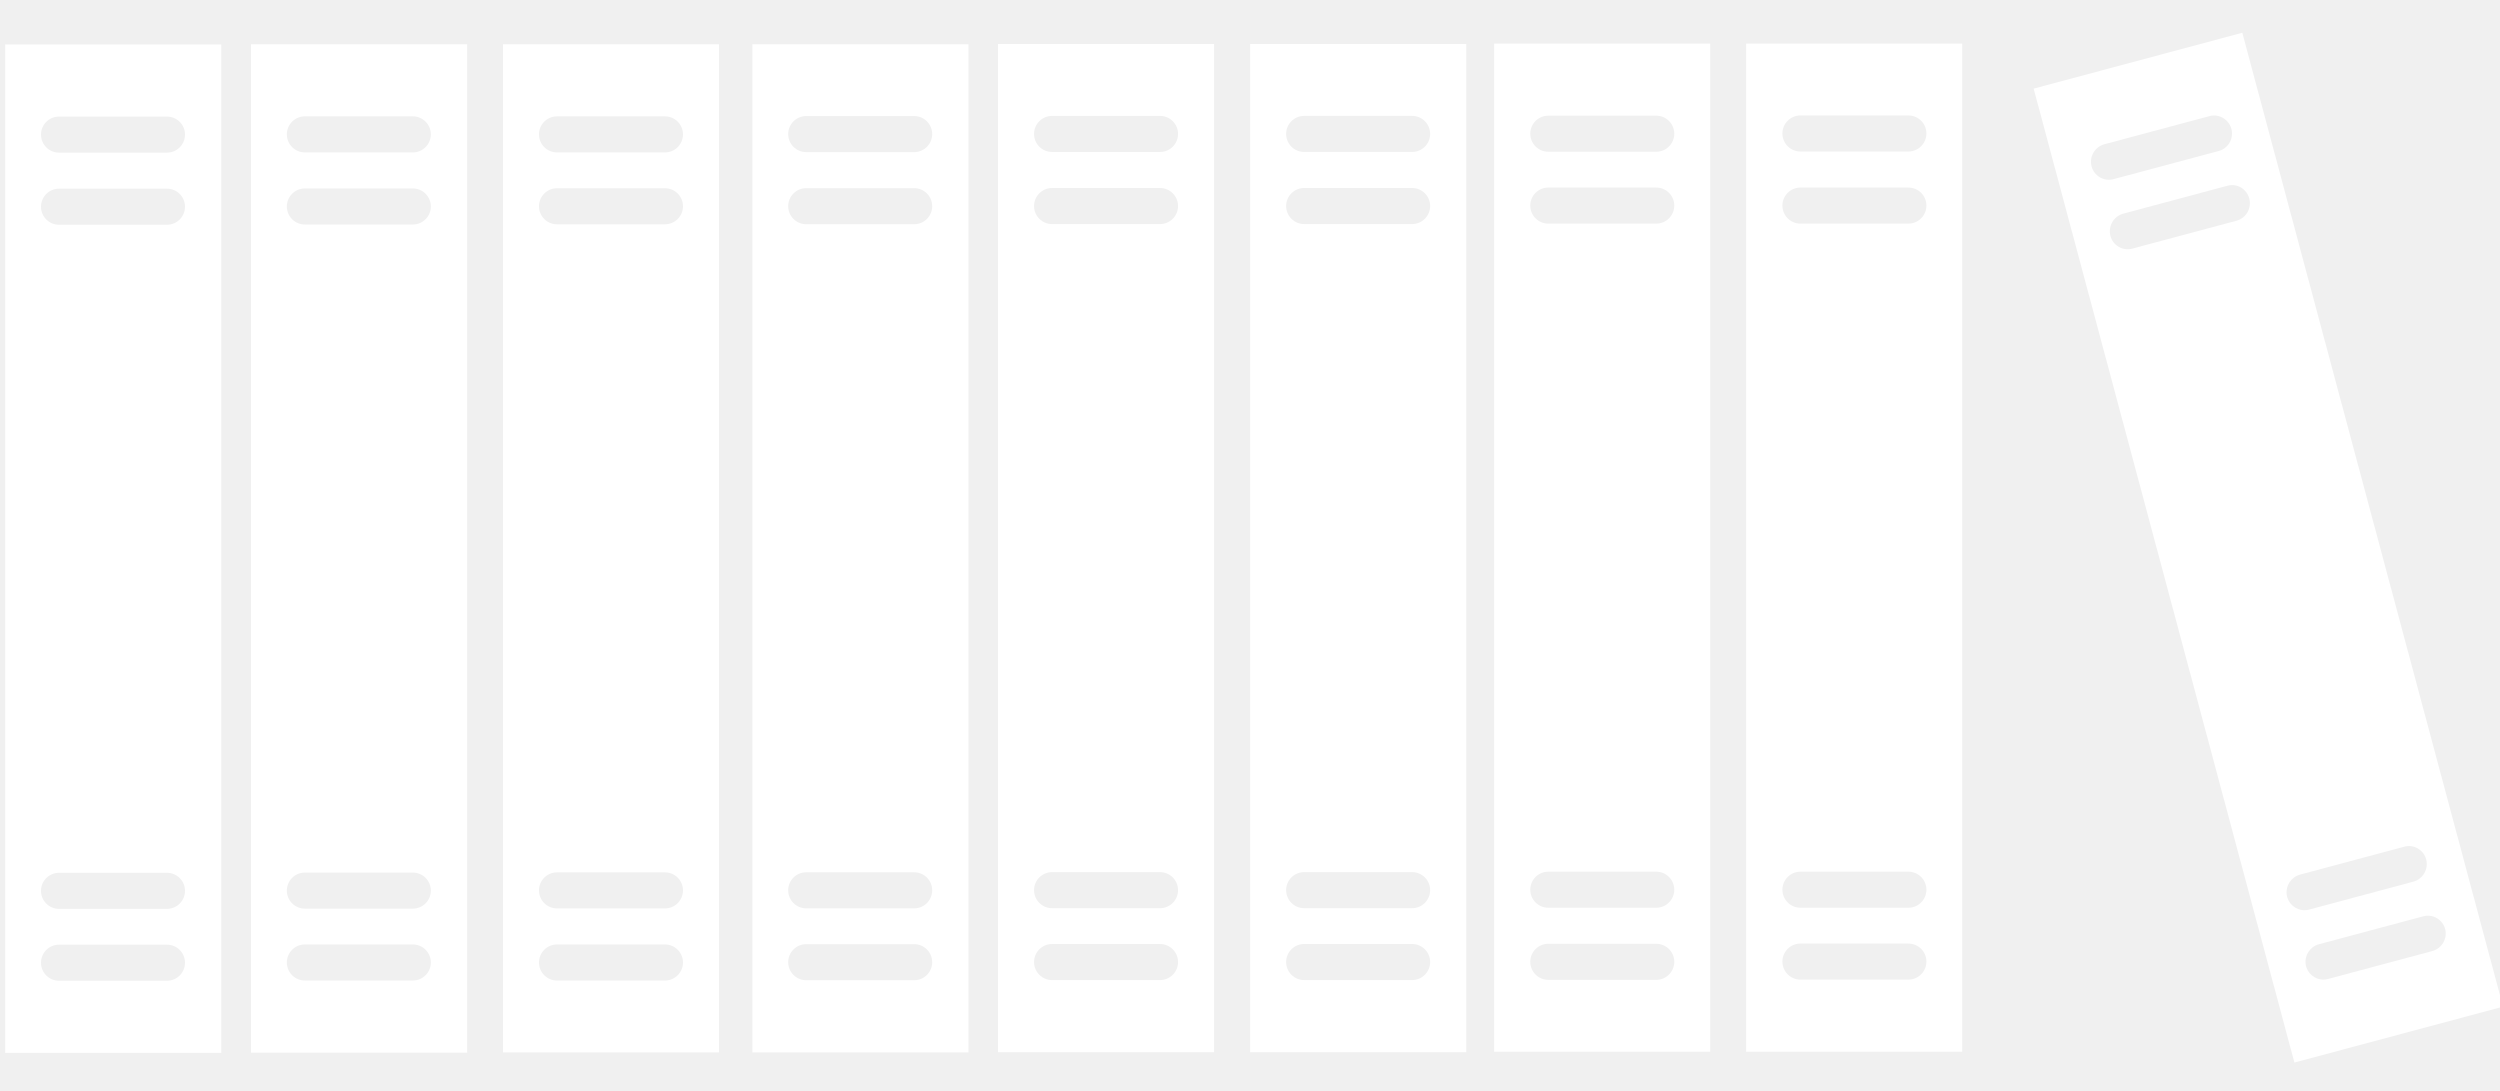
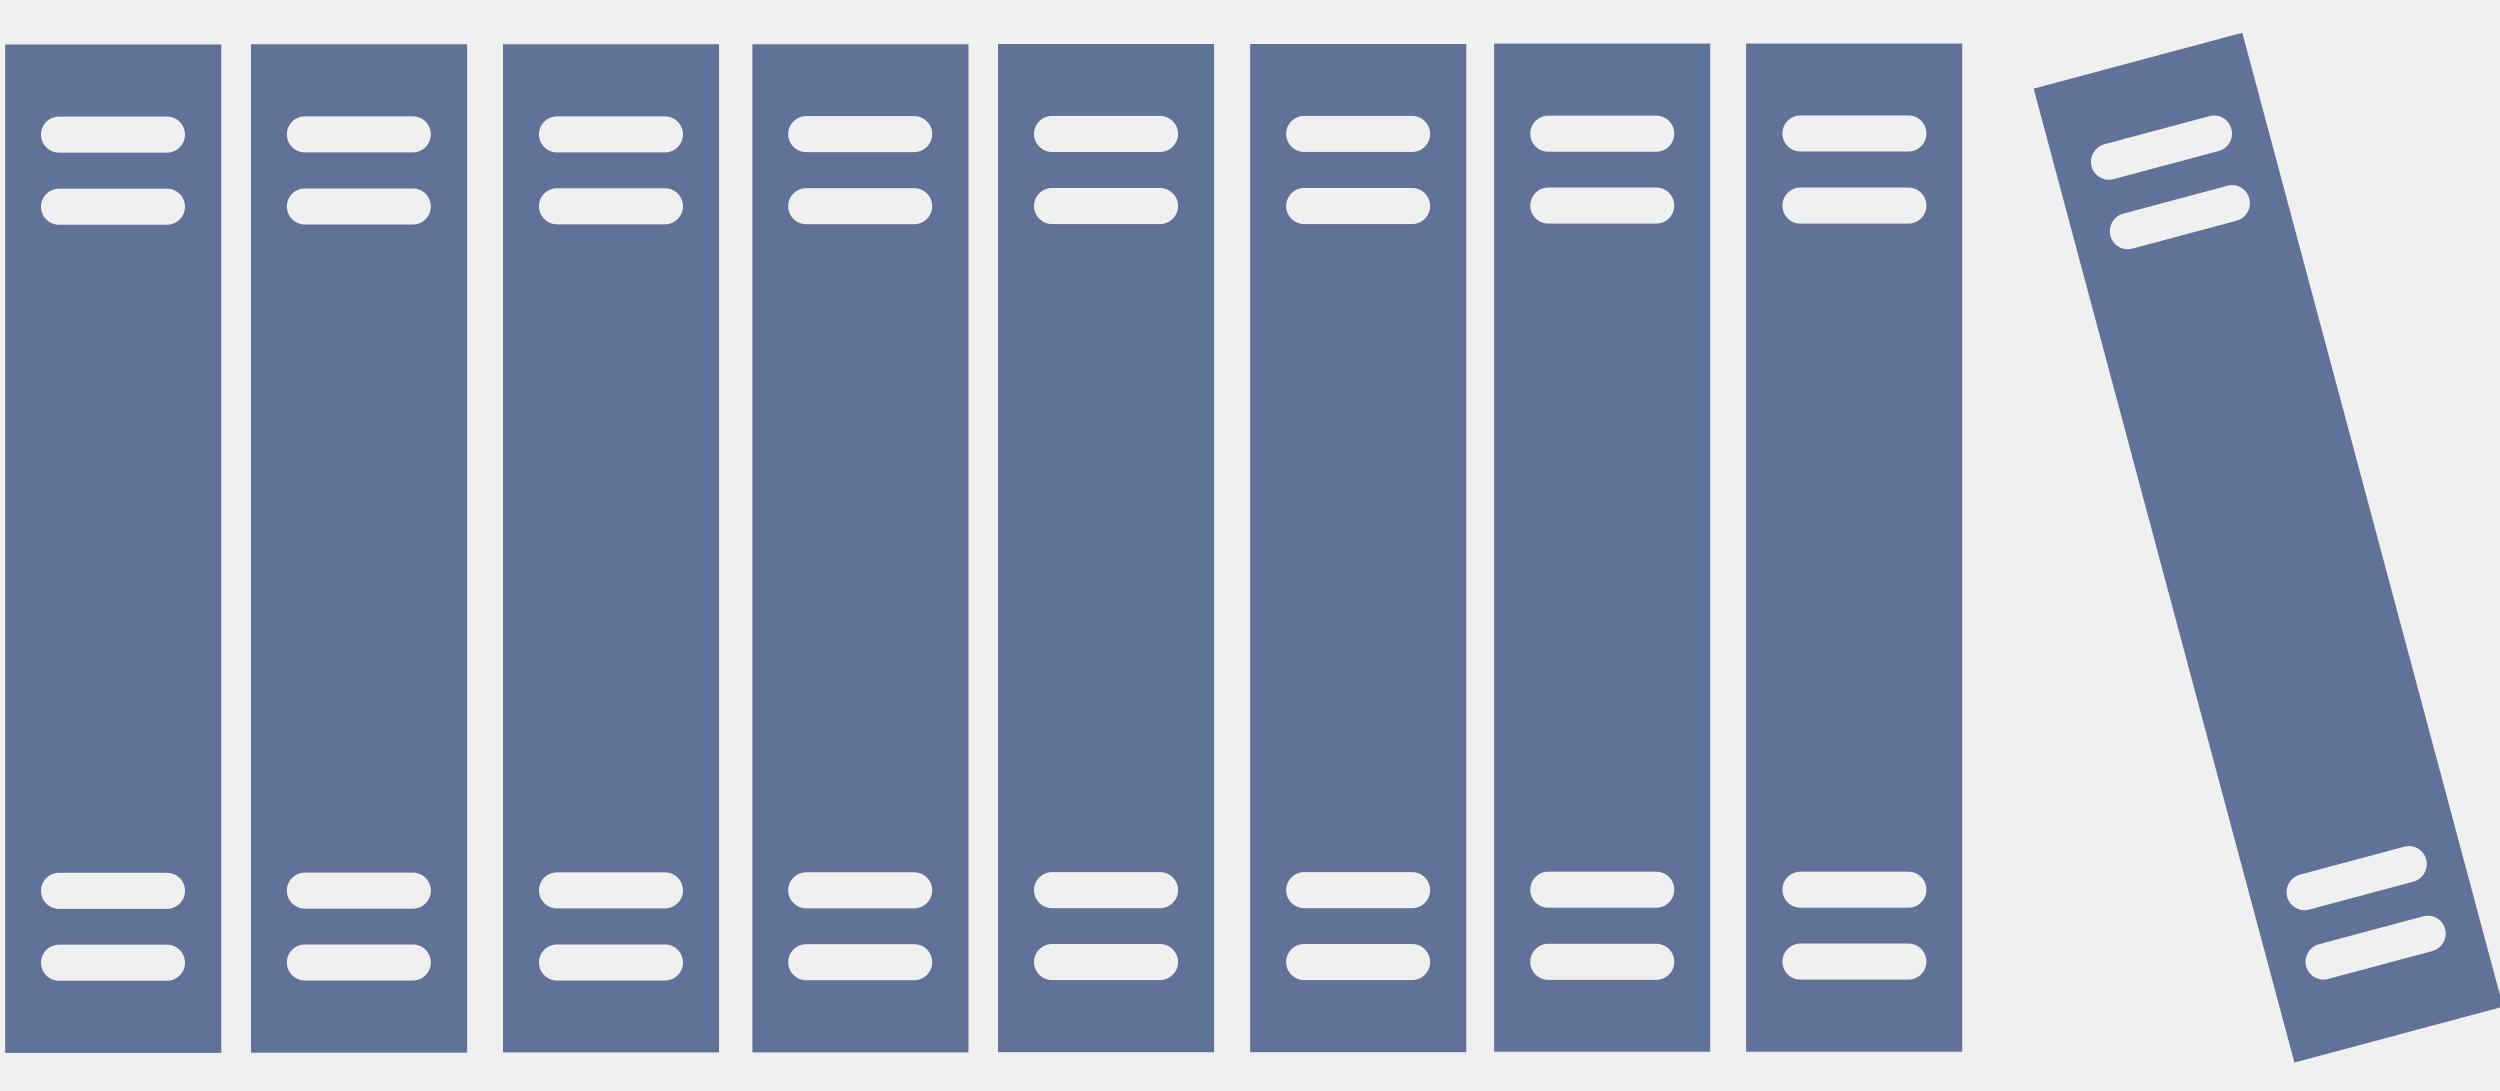
<svg xmlns="http://www.w3.org/2000/svg" width="165" height="72" viewBox="0 0 165 72">
  <defs>
    <clipPath id="clip-path">
-       <rect id="Rectangle_646" data-name="Rectangle 646" width="165" height="72" transform="translate(-0.073)" fill="#fff" stroke="#707070" stroke-width="1" />
+       <rect id="Rectangle_646" data-name="Rectangle 646" width="165" height="72" transform="translate(-0.073)" fill="#617298" stroke="#707070" stroke-width="1" />
    </clipPath>
  </defs>
  <g id="Mask_Group_57" data-name="Mask Group 57" transform="translate(0.073)" clip-path="url(#clip-path)">
    <g id="books_2_" data-name="books (2)" transform="translate(0.268 2.162)">
-       <path id="Path_359" data-name="Path 359" d="M145.728.81H131.465V67.348h14.262Zm-3.554,61.779h-7.124a1.19,1.19,0,1,1,0-2.38h7.124a1.19,1.19,0,0,1,0,2.38Zm0-4.744h-7.124a1.19,1.19,0,1,1,0-2.38h7.124a1.19,1.19,0,0,1,0,2.38Zm0-45.152h-7.124a1.19,1.19,0,1,1,0-2.38h7.124a1.19,1.19,0,0,1,0,2.38Zm0-4.759h-7.124a1.19,1.19,0,1,1,0-2.38h7.124a1.19,1.19,0,0,1,0,2.38Z" transform="translate(-16.562 -0.096)" fill="#fff" />
-       <path id="Path_360" data-name="Path 360" d="M112.6,67.348h14.262V.81H112.6Zm3.569-61.779H123.3a1.19,1.19,0,1,1,0,2.38h-7.124a1.19,1.19,0,1,1,0-2.38Zm0,4.744H123.3a1.19,1.19,0,1,1,0,2.38h-7.124a1.19,1.19,0,1,1,0-2.38Zm0,45.152H123.3a1.19,1.19,0,1,1,0,2.38h-7.124a1.19,1.19,0,1,1,0-2.38Zm0,4.759H123.3a1.19,1.19,0,1,1,0,2.38h-7.124a1.19,1.19,0,1,1,0-2.38Z" transform="translate(-14.329 -0.096)" fill="#fff" />
-       <path id="Path_361" data-name="Path 361" d="M152.991,3.688,170.2,67.966l13.772-3.688L166.762,0Zm3.822,5.131a1.2,1.2,0,0,1,.833-1.457l6.886-1.844a1.174,1.174,0,0,1,1.19.283,1.192,1.192,0,0,1-.595,2.023l-6.886,1.844a1.185,1.185,0,0,1-1.428-.848Zm23.335,50.328a1.2,1.2,0,0,1-.833,1.457l-6.886,1.844a1.132,1.132,0,0,1-.312.045,1.187,1.187,0,0,1-1.175-1.026,1.2,1.2,0,0,1,.877-1.309l6.886-1.844A1.179,1.179,0,0,1,180.147,59.147Zm-9.578-3.584,6.886-1.844a1.175,1.175,0,0,1,1.443.848,1.207,1.207,0,0,1-.833,1.457l-6.886,1.844a1.132,1.132,0,0,1-.312.045,1.187,1.187,0,0,1-1.175-1.026,1.21,1.21,0,0,1,.878-1.324Zm-3.346-44.617a1.2,1.2,0,0,1-.833,1.457L159.5,14.248a1.175,1.175,0,0,1-1.443-.848,1.207,1.207,0,0,1,.833-1.457l6.886-1.844a1.144,1.144,0,0,1,.907.119A1.219,1.219,0,0,1,167.224,10.946Z" transform="translate(-19.111)" fill="#fff" />
-       <path id="Path_362" data-name="Path 362" d="M108.6.843H94.335V67.382H108.6Zm-3.569,61.779H97.9a1.19,1.19,0,0,1,0-2.38h7.124a1.19,1.19,0,0,1,0,2.38Zm0-4.744H97.9a1.19,1.19,0,0,1,0-2.38h7.124a1.19,1.19,0,0,1,0,2.38Zm0-45.152H97.9a1.19,1.19,0,0,1,0-2.38h7.124a1.19,1.19,0,0,1,0,2.38Zm0-4.759H97.9a1.19,1.19,0,0,1,0-2.38h7.124a1.19,1.19,0,0,1,0,2.38Z" transform="translate(-12.166 -0.1)" fill="#fff" />
-       <path id="Path_363" data-name="Path 363" d="M75.458,67.382H89.72V.843H75.458ZM79.027,5.588h7.124a1.19,1.19,0,1,1,0,2.38H79.027a1.19,1.19,0,1,1,0-2.38Zm0,4.759h7.124a1.19,1.19,0,1,1,0,2.38H79.027a1.19,1.19,0,1,1,0-2.38Zm0,45.152h7.124a1.19,1.19,0,1,1,0,2.38H79.027a1.19,1.19,0,1,1,0-2.38Zm0,4.744h7.124a1.19,1.19,0,1,1,0,2.38H79.027a1.19,1.19,0,1,1,0-2.38Z" transform="translate(-9.931 -0.1)" fill="#fff" />
-       <path id="Path_364" data-name="Path 364" d="M57.07,67.4H71.332V.86H57.07ZM60.624,5.6h7.124a1.19,1.19,0,0,1,0,2.38H60.624a1.19,1.19,0,1,1,0-2.38Zm0,4.759h7.124a1.19,1.19,0,0,1,0,2.38H60.624a1.19,1.19,0,1,1,0-2.38Zm0,45.152h7.124a1.19,1.19,0,0,1,0,2.38H60.624a1.19,1.19,0,1,1,0-2.38Zm0,4.744h7.124a1.19,1.19,0,0,1,0,2.38H60.624a1.19,1.19,0,1,1,0-2.38Z" transform="translate(-7.754 -0.102)" fill="#fff" />
-       <path id="Path_365" data-name="Path 365" d="M52.658.86H38.4V67.4H52.658ZM49.088,62.655H41.965a1.19,1.19,0,0,1,0-2.38h7.124a1.19,1.19,0,0,1,0,2.38Zm0-4.759H41.965a1.19,1.19,0,0,1,0-2.38h7.124a1.19,1.19,0,1,1,0,2.38Zm0-45.152H41.965a1.19,1.19,0,0,1,0-2.38h7.124a1.19,1.19,0,1,1,0,2.38Zm0-4.744H41.965a1.19,1.19,0,0,1,0-2.38h7.124a1.19,1.19,0,1,1,0,2.38Z" transform="translate(-5.543 -0.102)" fill="#fff" />
-       <path id="Path_366" data-name="Path 366" d="M19.535,67.414H33.8V.86H19.535V67.414ZM23.09,5.619h7.124a1.19,1.19,0,0,1,0,2.38H23.09a1.19,1.19,0,1,1,0-2.38Zm0,4.759h7.124a1.19,1.19,0,0,1,0,2.38H23.09a1.19,1.19,0,0,1,0-2.38Zm0,45.152h7.124a1.19,1.19,0,0,1,0,2.38H23.09a1.19,1.19,0,1,1,0-2.38Zm0,4.744h7.124a1.19,1.19,0,0,1,0,2.38H23.09a1.19,1.19,0,0,1,0-2.38Z" transform="translate(-3.309 -0.102)" fill="#fff" />
-       <path id="Path_367" data-name="Path 367" d="M1.13,67.43H15.393V.877H1.13ZM4.685,5.636h7.124a1.19,1.19,0,0,1,0,2.38H4.685a1.19,1.19,0,0,1,0-2.38Zm0,4.759h7.124a1.19,1.19,0,0,1,0,2.38H4.685a1.19,1.19,0,0,1,0-2.38Zm0,45.152h7.124a1.19,1.19,0,0,1,0,2.38H4.685a1.19,1.19,0,0,1,0-2.38Zm0,4.744h7.124a1.19,1.19,0,1,1,0,2.38H4.685a1.19,1.19,0,1,1,0-2.38Z" transform="translate(-1.13 -0.104)" fill="#fff" />
+       <path id="Path_359" data-name="Path 359" d="M145.728.81H131.465V67.348h14.262Zm-3.554,61.779h-7.124a1.19,1.19,0,1,1,0-2.38h7.124a1.19,1.19,0,0,1,0,2.38Zm0-4.744h-7.124a1.19,1.19,0,1,1,0-2.38h7.124a1.19,1.19,0,0,1,0,2.38Zm0-45.152h-7.124a1.19,1.19,0,1,1,0-2.38h7.124a1.19,1.19,0,0,1,0,2.38Zm0-4.759h-7.124a1.19,1.19,0,1,1,0-2.38h7.124a1.19,1.19,0,0,1,0,2.38Z" transform="translate(-16.562 -0.096)" fill="#617298" />
+       <path id="Path_360" data-name="Path 360" d="M112.6,67.348h14.262V.81H112.6Zm3.569-61.779H123.3a1.19,1.19,0,1,1,0,2.38h-7.124a1.19,1.19,0,1,1,0-2.38Zm0,4.744H123.3a1.19,1.19,0,1,1,0,2.38h-7.124a1.19,1.19,0,1,1,0-2.38Zm0,45.152H123.3a1.19,1.19,0,1,1,0,2.38h-7.124a1.19,1.19,0,1,1,0-2.38Zm0,4.759H123.3a1.19,1.19,0,1,1,0,2.38h-7.124a1.19,1.19,0,1,1,0-2.38Z" transform="translate(-14.329 -0.096)" fill="#617298" />
+       <path id="Path_361" data-name="Path 361" d="M152.991,3.688,170.2,67.966l13.772-3.688L166.762,0Zm3.822,5.131a1.2,1.2,0,0,1,.833-1.457l6.886-1.844a1.174,1.174,0,0,1,1.19.283,1.192,1.192,0,0,1-.595,2.023l-6.886,1.844a1.185,1.185,0,0,1-1.428-.848Zm23.335,50.328a1.2,1.2,0,0,1-.833,1.457l-6.886,1.844a1.132,1.132,0,0,1-.312.045,1.187,1.187,0,0,1-1.175-1.026,1.2,1.2,0,0,1,.877-1.309l6.886-1.844A1.179,1.179,0,0,1,180.147,59.147Zm-9.578-3.584,6.886-1.844a1.175,1.175,0,0,1,1.443.848,1.207,1.207,0,0,1-.833,1.457l-6.886,1.844a1.132,1.132,0,0,1-.312.045,1.187,1.187,0,0,1-1.175-1.026,1.21,1.21,0,0,1,.878-1.324Zm-3.346-44.617a1.2,1.2,0,0,1-.833,1.457L159.5,14.248a1.175,1.175,0,0,1-1.443-.848,1.207,1.207,0,0,1,.833-1.457l6.886-1.844a1.144,1.144,0,0,1,.907.119A1.219,1.219,0,0,1,167.224,10.946Z" transform="translate(-19.111)" fill="#617298" />
+       <path id="Path_362" data-name="Path 362" d="M108.6.843H94.335V67.382H108.6Zm-3.569,61.779H97.9a1.19,1.19,0,0,1,0-2.38h7.124a1.19,1.19,0,0,1,0,2.38Zm0-4.744H97.9a1.19,1.19,0,0,1,0-2.38h7.124a1.19,1.19,0,0,1,0,2.38Zm0-45.152H97.9a1.19,1.19,0,0,1,0-2.38h7.124a1.19,1.19,0,0,1,0,2.38Zm0-4.759H97.9a1.19,1.19,0,0,1,0-2.38h7.124a1.19,1.19,0,0,1,0,2.38Z" transform="translate(-12.166 -0.1)" fill="#617298" />
+       <path id="Path_363" data-name="Path 363" d="M75.458,67.382H89.72V.843H75.458ZM79.027,5.588h7.124a1.19,1.19,0,1,1,0,2.38H79.027a1.19,1.19,0,1,1,0-2.38Zm0,4.759h7.124a1.19,1.19,0,1,1,0,2.38H79.027a1.19,1.19,0,1,1,0-2.38Zm0,45.152h7.124a1.19,1.19,0,1,1,0,2.38H79.027a1.19,1.19,0,1,1,0-2.38Zm0,4.744h7.124a1.19,1.19,0,1,1,0,2.38H79.027a1.19,1.19,0,1,1,0-2.38Z" transform="translate(-9.931 -0.1)" fill="#617298" />
+       <path id="Path_364" data-name="Path 364" d="M57.07,67.4H71.332V.86H57.07ZM60.624,5.6h7.124a1.19,1.19,0,0,1,0,2.38H60.624a1.19,1.19,0,1,1,0-2.38Zm0,4.759h7.124a1.19,1.19,0,0,1,0,2.38H60.624a1.19,1.19,0,1,1,0-2.38Zm0,45.152h7.124a1.19,1.19,0,0,1,0,2.38H60.624a1.19,1.19,0,1,1,0-2.38Zm0,4.744h7.124a1.19,1.19,0,0,1,0,2.38H60.624a1.19,1.19,0,1,1,0-2.38Z" transform="translate(-7.754 -0.102)" fill="#617298" />
+       <path id="Path_365" data-name="Path 365" d="M52.658.86H38.4V67.4H52.658ZM49.088,62.655H41.965a1.19,1.19,0,0,1,0-2.38h7.124a1.19,1.19,0,0,1,0,2.38Zm0-4.759H41.965a1.19,1.19,0,0,1,0-2.38h7.124a1.19,1.19,0,1,1,0,2.38Zm0-45.152H41.965a1.19,1.19,0,0,1,0-2.38h7.124a1.19,1.19,0,1,1,0,2.38Zm0-4.744H41.965a1.19,1.19,0,0,1,0-2.38h7.124a1.19,1.19,0,1,1,0,2.38Z" transform="translate(-5.543 -0.102)" fill="#617298" />
+       <path id="Path_366" data-name="Path 366" d="M19.535,67.414H33.8V.86H19.535V67.414ZM23.09,5.619h7.124a1.19,1.19,0,0,1,0,2.38H23.09a1.19,1.19,0,1,1,0-2.38Zm0,4.759h7.124a1.19,1.19,0,0,1,0,2.38H23.09a1.19,1.19,0,0,1,0-2.38Zm0,45.152h7.124a1.19,1.19,0,0,1,0,2.38H23.09a1.19,1.19,0,1,1,0-2.38Zm0,4.744h7.124a1.19,1.19,0,0,1,0,2.38H23.09a1.19,1.19,0,0,1,0-2.38Z" transform="translate(-3.309 -0.102)" fill="#617298" />
+       <path id="Path_367" data-name="Path 367" d="M1.13,67.43H15.393V.877H1.13ZM4.685,5.636h7.124a1.19,1.19,0,0,1,0,2.38H4.685a1.19,1.19,0,0,1,0-2.38Zm0,4.759h7.124a1.19,1.19,0,0,1,0,2.38H4.685a1.19,1.19,0,0,1,0-2.38Zm0,45.152h7.124a1.19,1.19,0,0,1,0,2.38H4.685a1.19,1.19,0,0,1,0-2.38Zm0,4.744h7.124a1.19,1.19,0,1,1,0,2.38H4.685a1.19,1.19,0,1,1,0-2.38Z" transform="translate(-1.13 -0.104)" fill="#617298" />
    </g>
  </g>
</svg>
